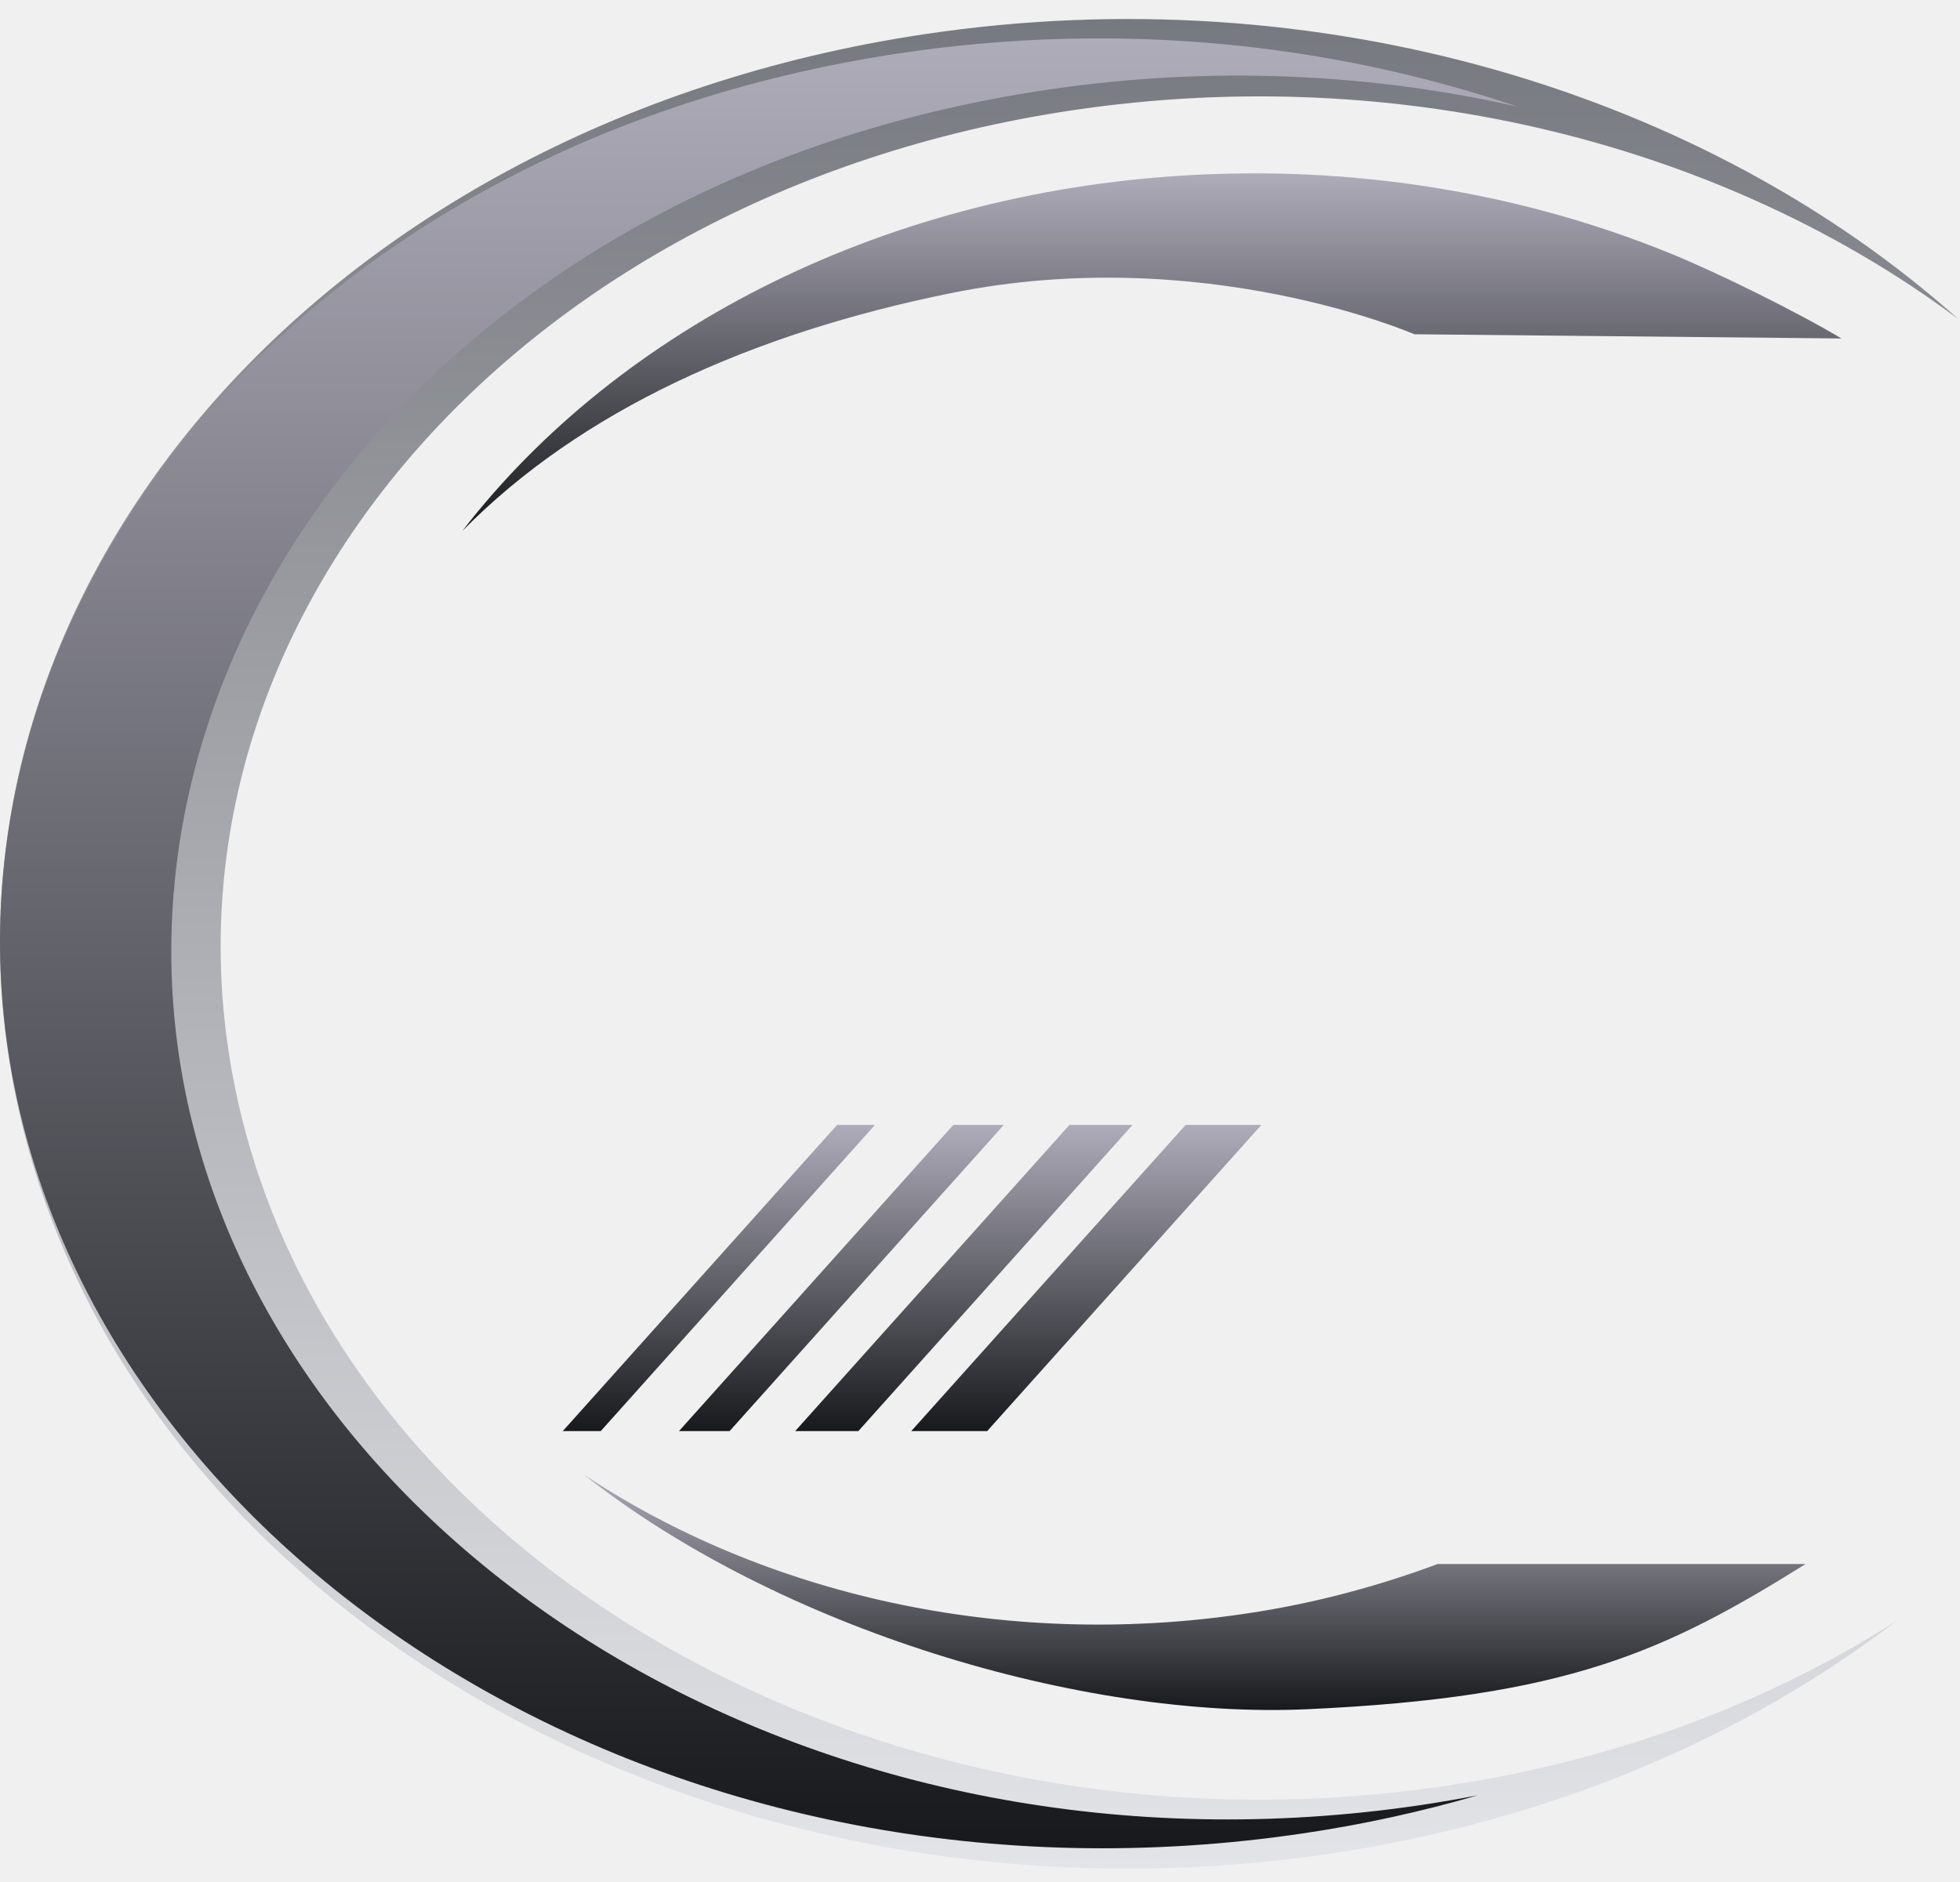
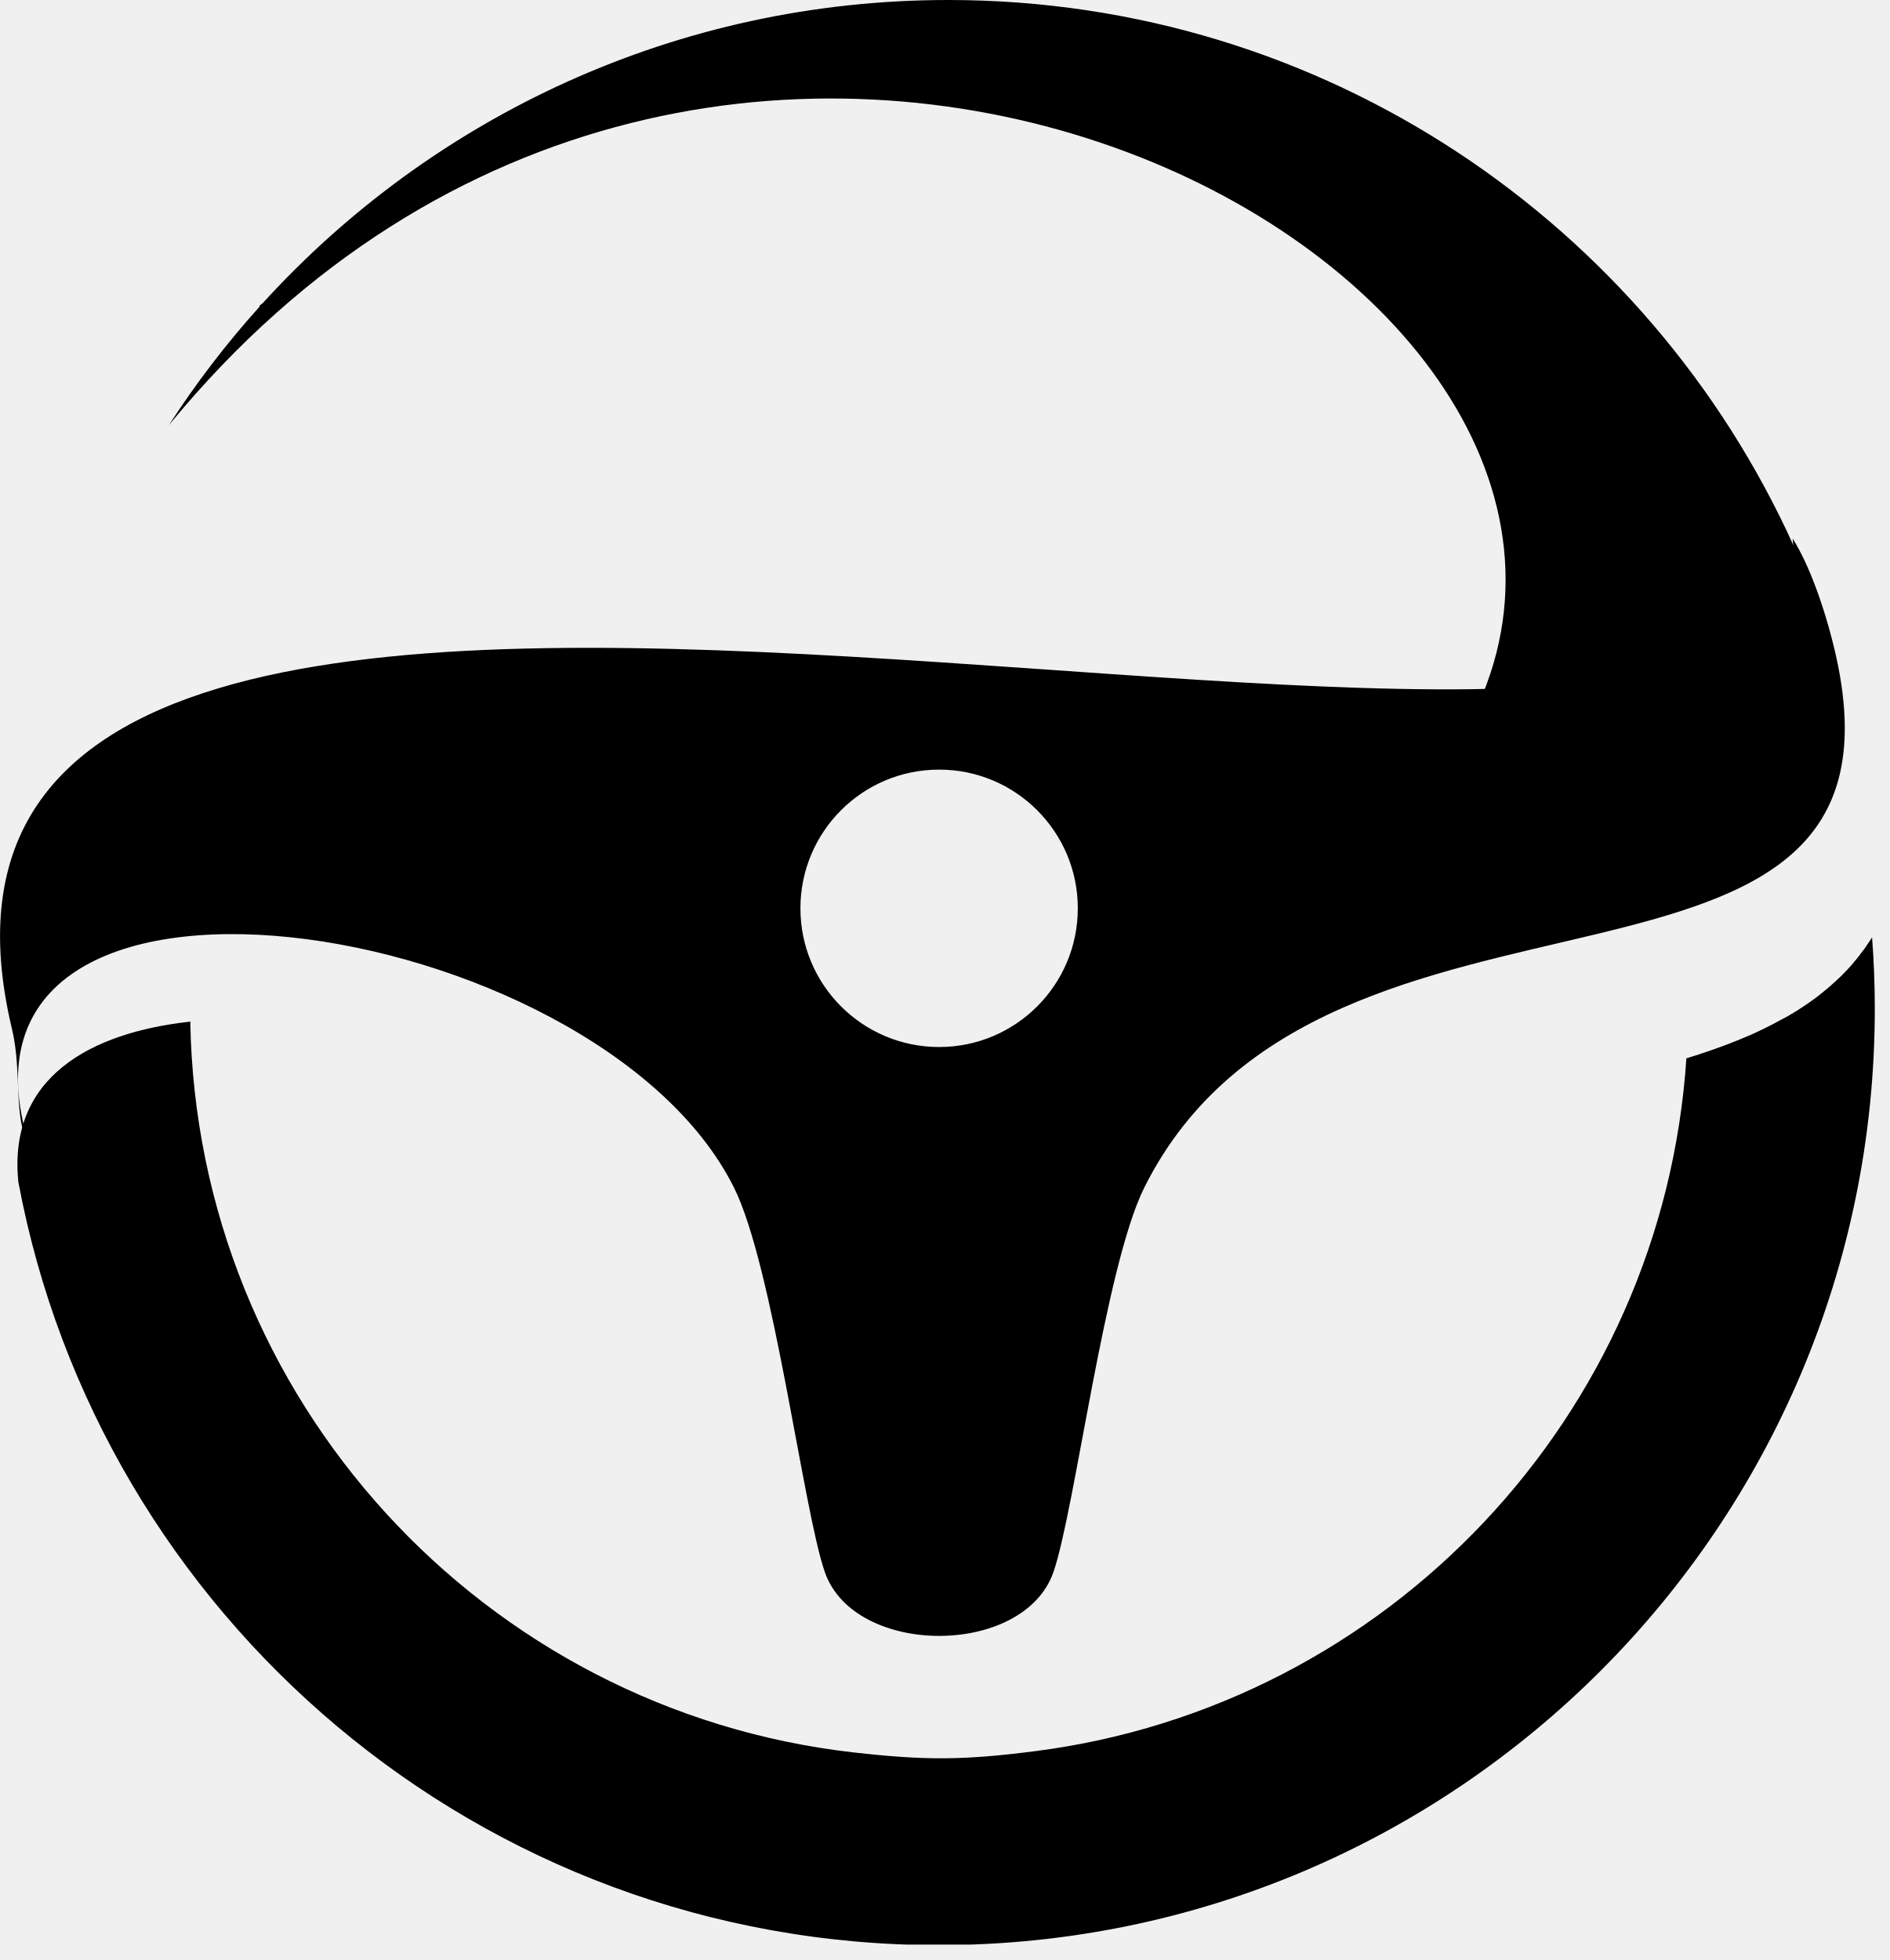
- <svg xmlns="http://www.w3.org/2000/svg" width="101" height="97" viewBox="0 0 101 97" fill="none">
-   <g clip-path="url(#clip0_1644_863)">
-     <path fill-rule="evenodd" clip-rule="evenodd" d="M61.097 57.979L46.957 73.761H50.869L65 57.979H61.097Z" fill="url(#paint0_linear_1644_863)" />
-     <path fill-rule="evenodd" clip-rule="evenodd" d="M55.11 57.979C50.398 63.242 45.686 68.502 40.975 73.761H44.23C48.942 68.502 53.654 63.242 58.361 57.979H55.11Z" fill="url(#paint1_linear_1644_863)" />
-     <path fill-rule="evenodd" clip-rule="evenodd" d="M49.124 57.979C44.412 63.242 39.7 68.502 34.988 73.761H37.596C42.303 68.502 47.015 63.242 51.727 57.979H49.124Z" fill="url(#paint2_linear_1644_863)" />
-     <path fill-rule="evenodd" clip-rule="evenodd" d="M43.135 57.979L29 73.761H30.956L45.087 57.979H43.135Z" fill="url(#paint3_linear_1644_863)" />
-   </g>
-   <g clip-path="url(#clip1_1644_863)">
-     <path fill-rule="evenodd" clip-rule="evenodd" d="M47.62 1.765C16.057 6.492 -4.831 31.321 0.966 57.216C6.759 83.111 37.044 100.26 68.612 95.528C79.948 93.831 89.914 89.534 97.749 83.529C91.181 87.729 83.315 90.723 74.549 92.037C45.484 96.391 17.598 80.602 12.261 56.761C6.919 32.898 26.158 10.045 55.222 5.69C72.305 3.13 88.978 7.536 100.909 16.442C87.851 4.785 68.002 -1.292 47.62 1.765Z" fill="url(#paint4_linear_1644_863)" />
-     <path fill-rule="evenodd" clip-rule="evenodd" d="M78.275 5.521C68.609 2.236 57.635 1.057 46.381 2.743C14.13 7.579 -4.462 32.801 0.922 56.86C6.362 81.172 35.034 99.314 67.249 94.479C70.269 94.029 73.238 93.377 76.144 92.534C75.198 92.715 74.257 92.876 73.31 93.021C42.409 97.654 14.937 80.381 9.714 57.041C4.495 33.742 22.689 9.311 53.87 4.641C62.331 3.369 70.621 3.772 78.275 5.515" fill="url(#paint5_linear_1644_863)" />
-     <path d="M72.883 17.228L94.889 17.445C92.649 16.101 88.501 14.042 85.993 13.029C78.779 10.102 70.571 8.607 61.955 8.995C45.763 9.724 31.882 16.923 23.824 27.365C29.932 21.164 38.708 17.192 49.005 15.108C61.986 12.47 72.883 17.228 72.883 17.228Z" fill="url(#paint6_linear_1644_863)" />
-     <path d="M74.093 80.607C71.011 81.755 67.716 82.645 64.231 83.162C51.638 85.055 39.319 82.138 30.082 75.999C40.193 83.979 55.765 88.618 67.339 88.096C80.723 87.491 85.797 85.138 93.042 80.612H74.093V80.607Z" fill="url(#paint7_linear_1644_863)" />
+ <svg xmlns="http://www.w3.org/2000/svg" width="54" height="56" viewBox="0 0 54 56" fill="none">
+   <g clip-path="url(#clip0_1740_1151)">
+     <path fill-rule="evenodd" clip-rule="evenodd" d="M27.098 0C37.845 0 47.098 6.4 51.253 15.596V15.758L51.259 15.864C51.342 19.682 44.997 19.753 42.363 19.851C47.591 7.096 20.472 -6.914 4.826 12.147C5.599 10.95 6.465 9.819 7.415 8.764V8.734L7.513 8.655C12.358 3.338 19.338 0 27.098 0Z" fill="black" />
+     <path fill-rule="evenodd" clip-rule="evenodd" d="M26.835 21.989C29.023 21.989 30.798 23.763 30.798 25.952C30.798 28.141 29.024 29.915 26.835 29.915C24.646 29.915 22.872 28.141 22.872 25.952C22.872 23.763 24.646 21.989 26.835 21.989ZM52.416 18.536C52.124 17.318 51.687 16.119 51.227 15.39C52.379 27.671 -4.926 7.418 0.344 29.408C0.637 30.626 0.371 31.975 0.831 32.704C-2.172 23.148 17.034 26.053 20.971 33.926C22.102 36.189 22.951 43.141 23.569 44.916C24.414 47.348 29.257 47.348 30.102 44.916C30.719 43.141 31.568 36.189 32.7 33.926C37.849 23.628 55.19 30.112 52.416 18.535V18.536Z" fill="black" />
+     <path fill-rule="evenodd" clip-rule="evenodd" d="M5.437 29.175C5.621 40.005 13.845 48.874 24.398 50.07C26.447 50.301 27.531 50.296 29.588 50.032C39.643 48.74 47.512 40.474 48.188 30.238L48.254 30.218L48.281 30.209L48.355 30.186L48.374 30.18L48.427 30.163L48.467 30.151L48.559 30.121L48.575 30.116L48.598 30.108L48.649 30.09L48.74 30.06L48.767 30.052L48.831 30.03L48.922 29.998L48.936 29.993L49.009 29.967H49.011L49.1 29.934H49.102L49.19 29.901L49.222 29.89H49.223L49.267 29.873L49.278 29.869L49.366 29.836L49.431 29.811H49.432L49.454 29.802L49.541 29.767L49.593 29.747L49.627 29.733L49.64 29.729L49.714 29.698L49.753 29.682L49.799 29.663L49.838 29.646L49.846 29.643L49.885 29.627L49.913 29.615L49.97 29.591L50.049 29.556L50.055 29.554L50.071 29.547L50.139 29.516L50.222 29.477L50.226 29.475L50.249 29.465L50.305 29.438L50.379 29.402L50.387 29.399L50.429 29.378L50.446 29.369L50.469 29.358L50.532 29.327L50.55 29.317L50.631 29.276L50.651 29.266L50.71 29.235L50.79 29.192L50.829 29.172L50.867 29.149L50.871 29.147L50.875 29.145L50.879 29.143L50.883 29.141L50.887 29.14L50.891 29.138L50.895 29.136L50.898 29.134L50.902 29.132L50.909 29.128L50.913 29.126L50.916 29.124L50.92 29.122L50.924 29.12L50.934 29.114L50.938 29.112L50.941 29.11L50.945 29.108L50.949 29.107L50.953 29.105L50.956 29.103L50.96 29.101L50.964 29.099L50.967 29.097L50.97 29.095L50.974 29.093L50.978 29.091L50.982 29.089L50.986 29.087L50.99 29.085L50.993 29.083L50.997 29.081L51.001 29.079L51.005 29.077L51.009 29.076L51.013 29.073L51.016 29.072H51.018L51.02 29.07L51.024 29.068L51.028 29.066L51.03 29.064L51.033 29.062L51.037 29.06L51.04 29.058L51.044 29.056L51.048 29.054L51.052 29.052L51.056 29.05L51.059 29.048L51.062 29.046L51.065 29.044L51.072 29.041L51.076 29.039L51.101 29.024L51.118 29.014L51.178 28.978L51.2 28.965L51.204 28.963L51.255 28.933L51.26 28.929L51.277 28.919L51.4 28.842L51.405 28.839L51.479 28.791L51.538 28.752L51.549 28.745L51.553 28.743L51.558 28.739L51.575 28.727L51.625 28.693L51.673 28.66L51.697 28.644L51.724 28.624L51.738 28.616L51.769 28.593L51.807 28.566L51.841 28.542L51.893 28.503L51.901 28.497L51.911 28.489L51.938 28.469L51.953 28.456L52.064 28.369H52.066L52.068 28.366L52.071 28.363L52.074 28.36L52.179 28.274L52.183 28.271L52.19 28.265L52.206 28.253L52.269 28.198L52.313 28.16L52.315 28.159L52.349 28.127L52.412 28.07L52.419 28.064L52.434 28.052L52.444 28.042L52.504 27.987L52.535 27.958L52.55 27.944L52.552 27.942L52.571 27.924L52.666 27.831L52.668 27.827L52.712 27.782L52.755 27.738L52.78 27.712L52.815 27.674L52.828 27.661L52.833 27.654L52.873 27.61L52.89 27.592L52.901 27.578L52.946 27.528L52.949 27.524L52.952 27.52L52.955 27.516L52.958 27.513L52.961 27.509L52.963 27.505L52.965 27.503V27.502L52.97 27.498L52.973 27.494L52.976 27.491L52.979 27.487L52.982 27.483L52.985 27.479L52.988 27.475L53.083 27.361L53.086 27.357L53.089 27.353L53.092 27.35L53.094 27.346L53.097 27.342L53.104 27.334L53.111 27.325L53.118 27.316L53.124 27.307L53.131 27.299L53.137 27.291V27.289L53.144 27.28L53.151 27.271L53.157 27.263L53.164 27.254L53.171 27.245L53.175 27.239L53.176 27.237L53.183 27.228L53.19 27.219L53.196 27.21L53.203 27.202L53.21 27.193L53.214 27.188H53.215L53.217 27.184L53.224 27.175L53.23 27.167L53.237 27.158L53.244 27.149L53.251 27.14L53.253 27.138V27.136L53.257 27.133L53.263 27.124L53.27 27.115L53.276 27.107L53.283 27.098L53.288 27.089L53.29 27.086L53.292 27.084L53.295 27.079L53.302 27.071L53.308 27.062L53.315 27.053L53.321 27.044L53.326 27.036L53.328 27.032L53.331 27.027L53.337 27.018L53.343 27.009L53.349 27.001L53.355 26.992L53.36 26.983L53.362 26.98L53.366 26.975L53.373 26.966L53.379 26.957L53.385 26.948L53.39 26.94L53.395 26.933V26.931L53.398 26.929L53.403 26.922L53.409 26.913L53.415 26.905L53.42 26.896L53.426 26.887L53.43 26.881L53.432 26.878L53.437 26.87L53.443 26.861L53.449 26.852L53.454 26.844L53.46 26.835L53.463 26.83L53.466 26.825L53.472 26.816L53.478 26.808L53.483 26.798L53.488 26.789L53.494 26.78C53.546 27.454 53.572 28.134 53.572 28.821C53.572 43.596 41.594 55.575 26.82 55.575C13.735 55.575 2.845 46.18 0.524 33.769C0.222 30.785 2.578 29.506 5.422 29.191" fill="black" />
  </g>
  <defs>
-     <linearGradient id="paint0_linear_1644_863" x1="55.978" y1="57.979" x2="55.978" y2="73.761" gradientUnits="userSpaceOnUse">
-       <stop stop-color="#AEACB9" />
-       <stop offset="1" stop-color="#17191C" />
-     </linearGradient>
-     <linearGradient id="paint1_linear_1644_863" x1="49.668" y1="57.979" x2="49.668" y2="73.761" gradientUnits="userSpaceOnUse">
-       <stop stop-color="#AEACB9" />
-       <stop offset="1" stop-color="#17191C" />
-     </linearGradient>
-     <linearGradient id="paint2_linear_1644_863" x1="43.358" y1="57.979" x2="43.358" y2="73.761" gradientUnits="userSpaceOnUse">
-       <stop stop-color="#AEACB9" />
-       <stop offset="1" stop-color="#17191C" />
-     </linearGradient>
-     <linearGradient id="paint3_linear_1644_863" x1="37.043" y1="57.979" x2="37.043" y2="73.761" gradientUnits="userSpaceOnUse">
-       <stop stop-color="#AEACB9" />
-       <stop offset="1" stop-color="#17191C" />
-     </linearGradient>
-     <linearGradient id="paint4_linear_1644_863" x1="50.455" y1="0.98" x2="50.455" y2="96.313" gradientUnits="userSpaceOnUse">
-       <stop stop-color="#76797F" />
-       <stop offset="1" stop-color="#E3E4E8" />
-     </linearGradient>
-     <linearGradient id="paint5_linear_1644_863" x1="39.138" y1="1.979" x2="39.138" y2="95.263" gradientUnits="userSpaceOnUse">
-       <stop stop-color="#AEACB9" />
-       <stop offset="1" stop-color="#17191C" />
-     </linearGradient>
-     <linearGradient id="paint6_linear_1644_863" x1="59.356" y1="8.934" x2="59.356" y2="27.365" gradientUnits="userSpaceOnUse">
-       <stop stop-color="#AEACB9" />
-       <stop offset="1" stop-color="#17191C" />
-     </linearGradient>
-     <linearGradient id="paint7_linear_1644_863" x1="61.562" y1="75.999" x2="61.562" y2="88.136" gradientUnits="userSpaceOnUse">
-       <stop stop-color="#AEACB9" />
-       <stop offset="1" stop-color="#17191C" />
-     </linearGradient>
-     <clipPath id="clip0_1644_863">
-       <rect width="36" height="15.782" fill="white" transform="translate(29 57.9786)" />
-     </clipPath>
-     <clipPath id="clip1_1644_863">
-       <rect width="100.91" height="95.33" fill="white" transform="translate(0 0.978638)" />
+     <clipPath id="clip0_1740_1151">
+       <rect width="53.586" height="55.56" fill="white" />
    </clipPath>
  </defs>
</svg>
